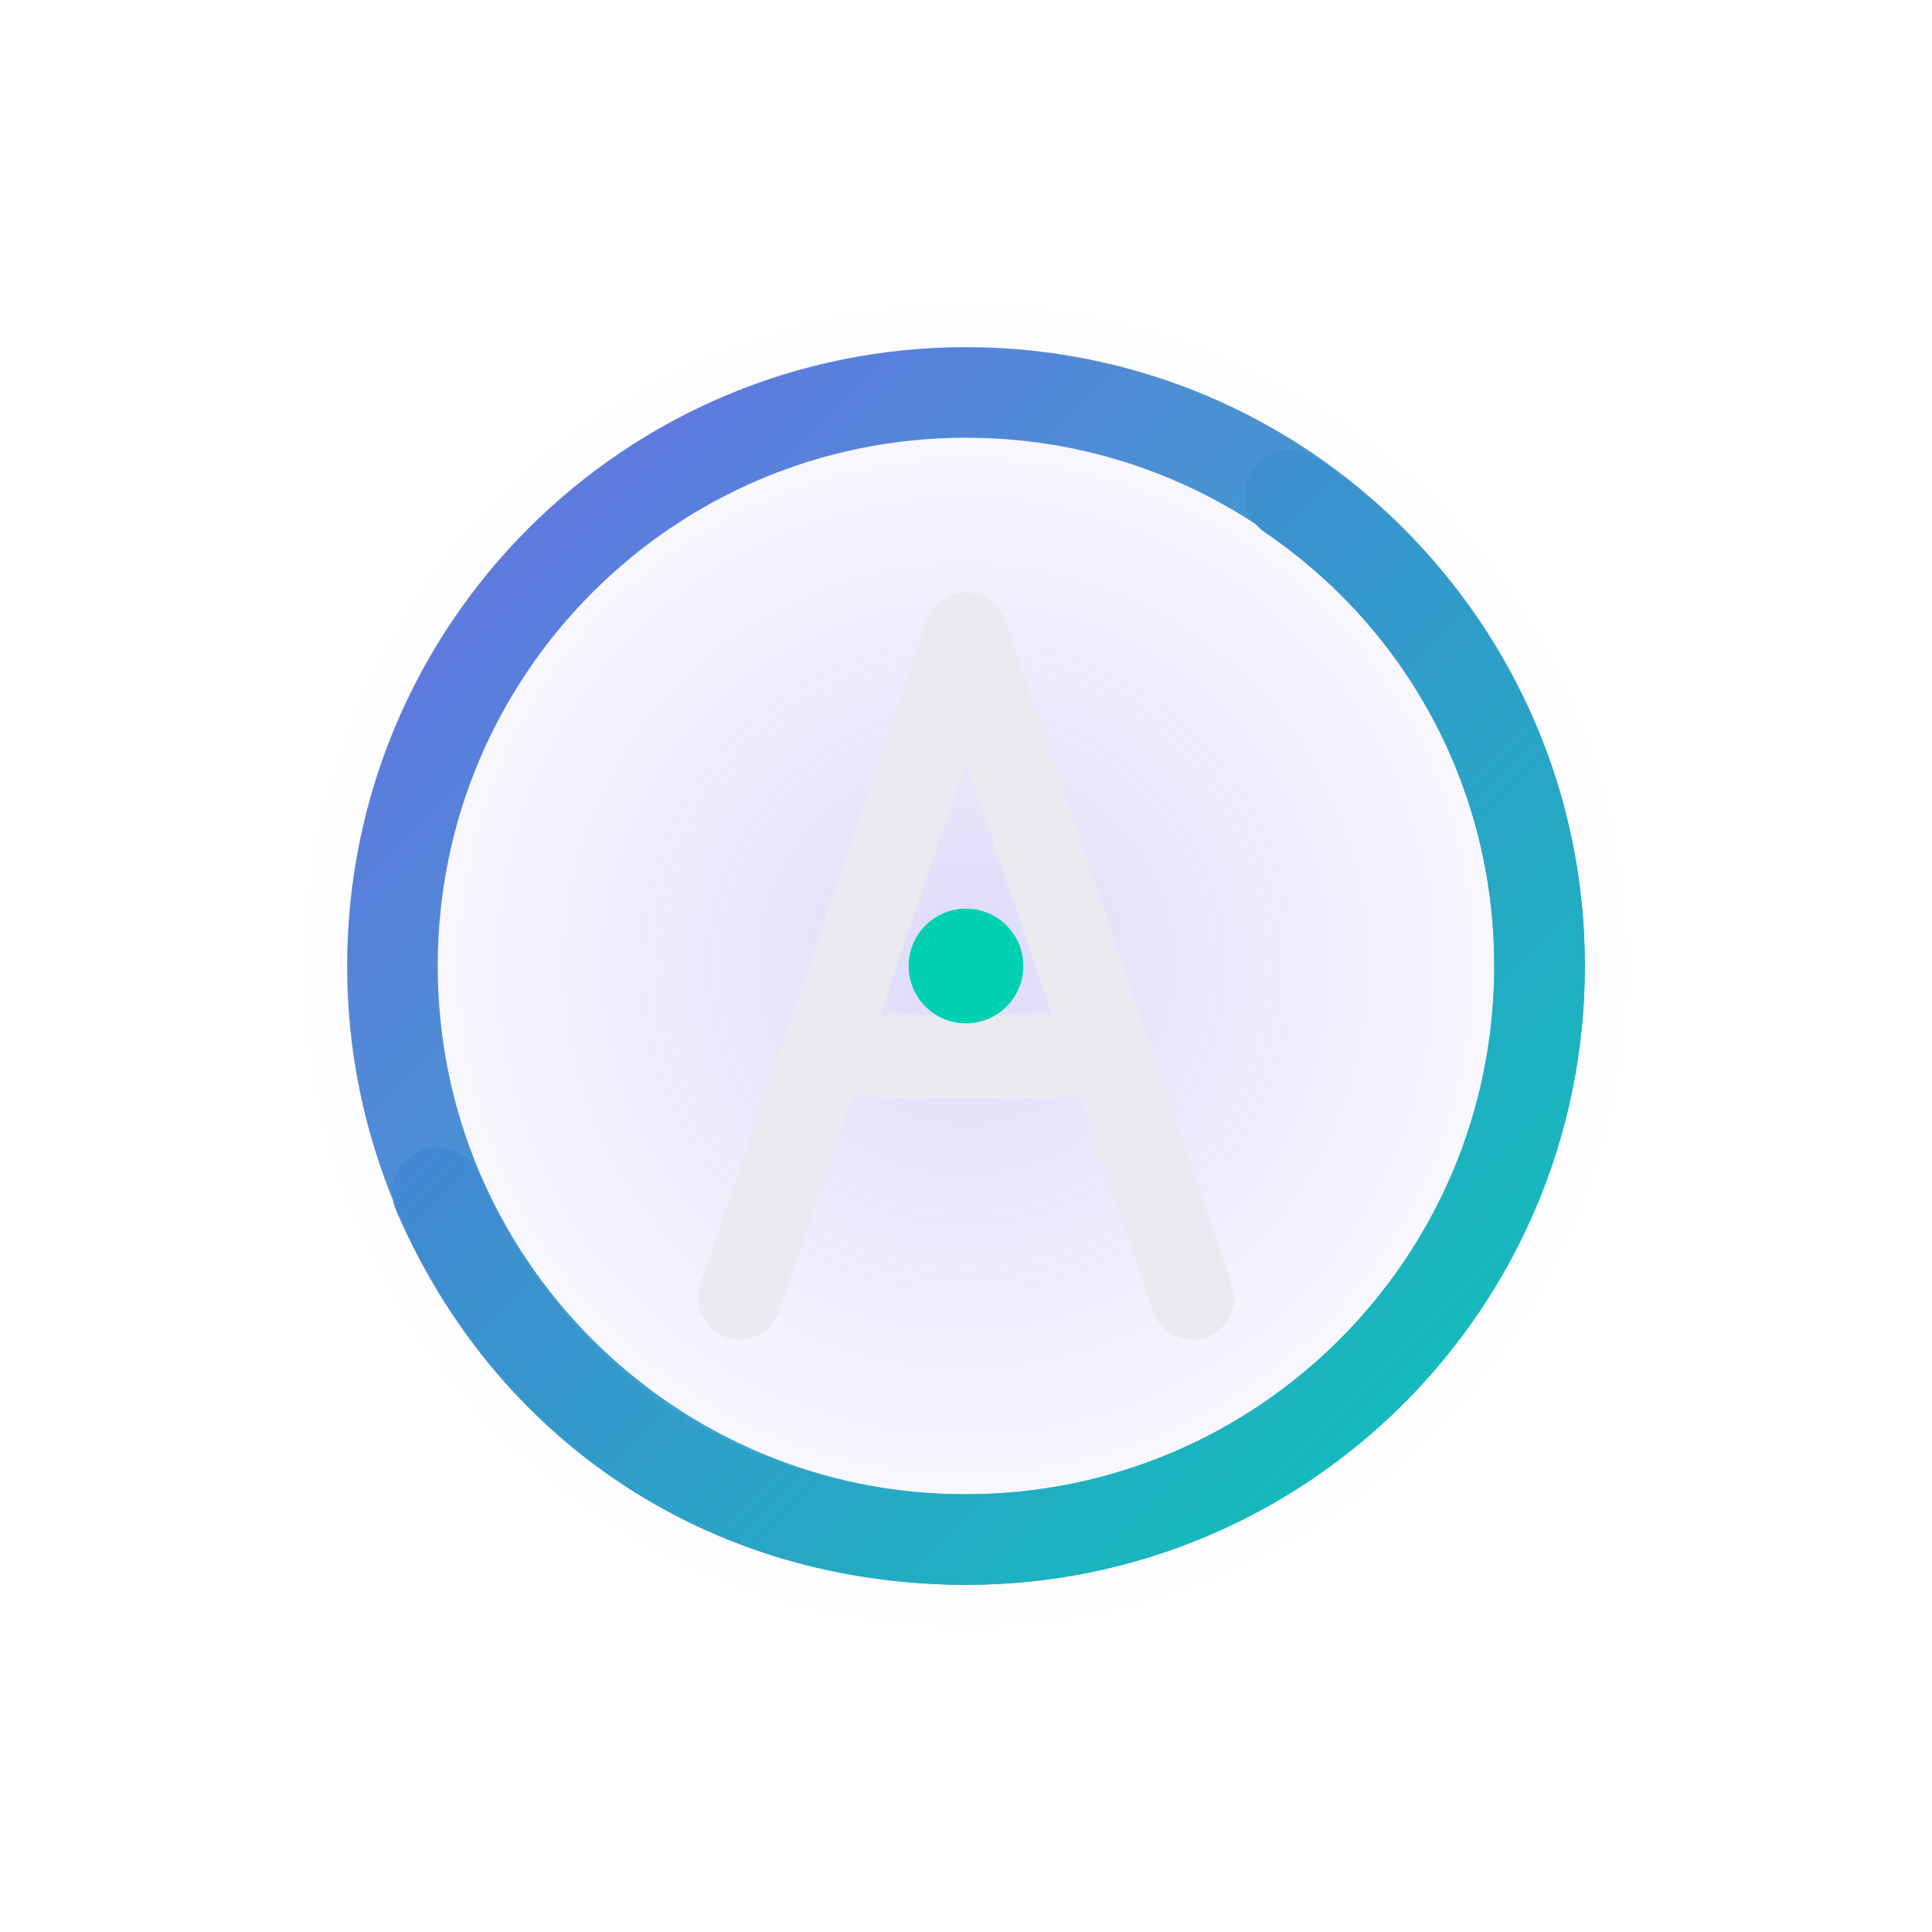
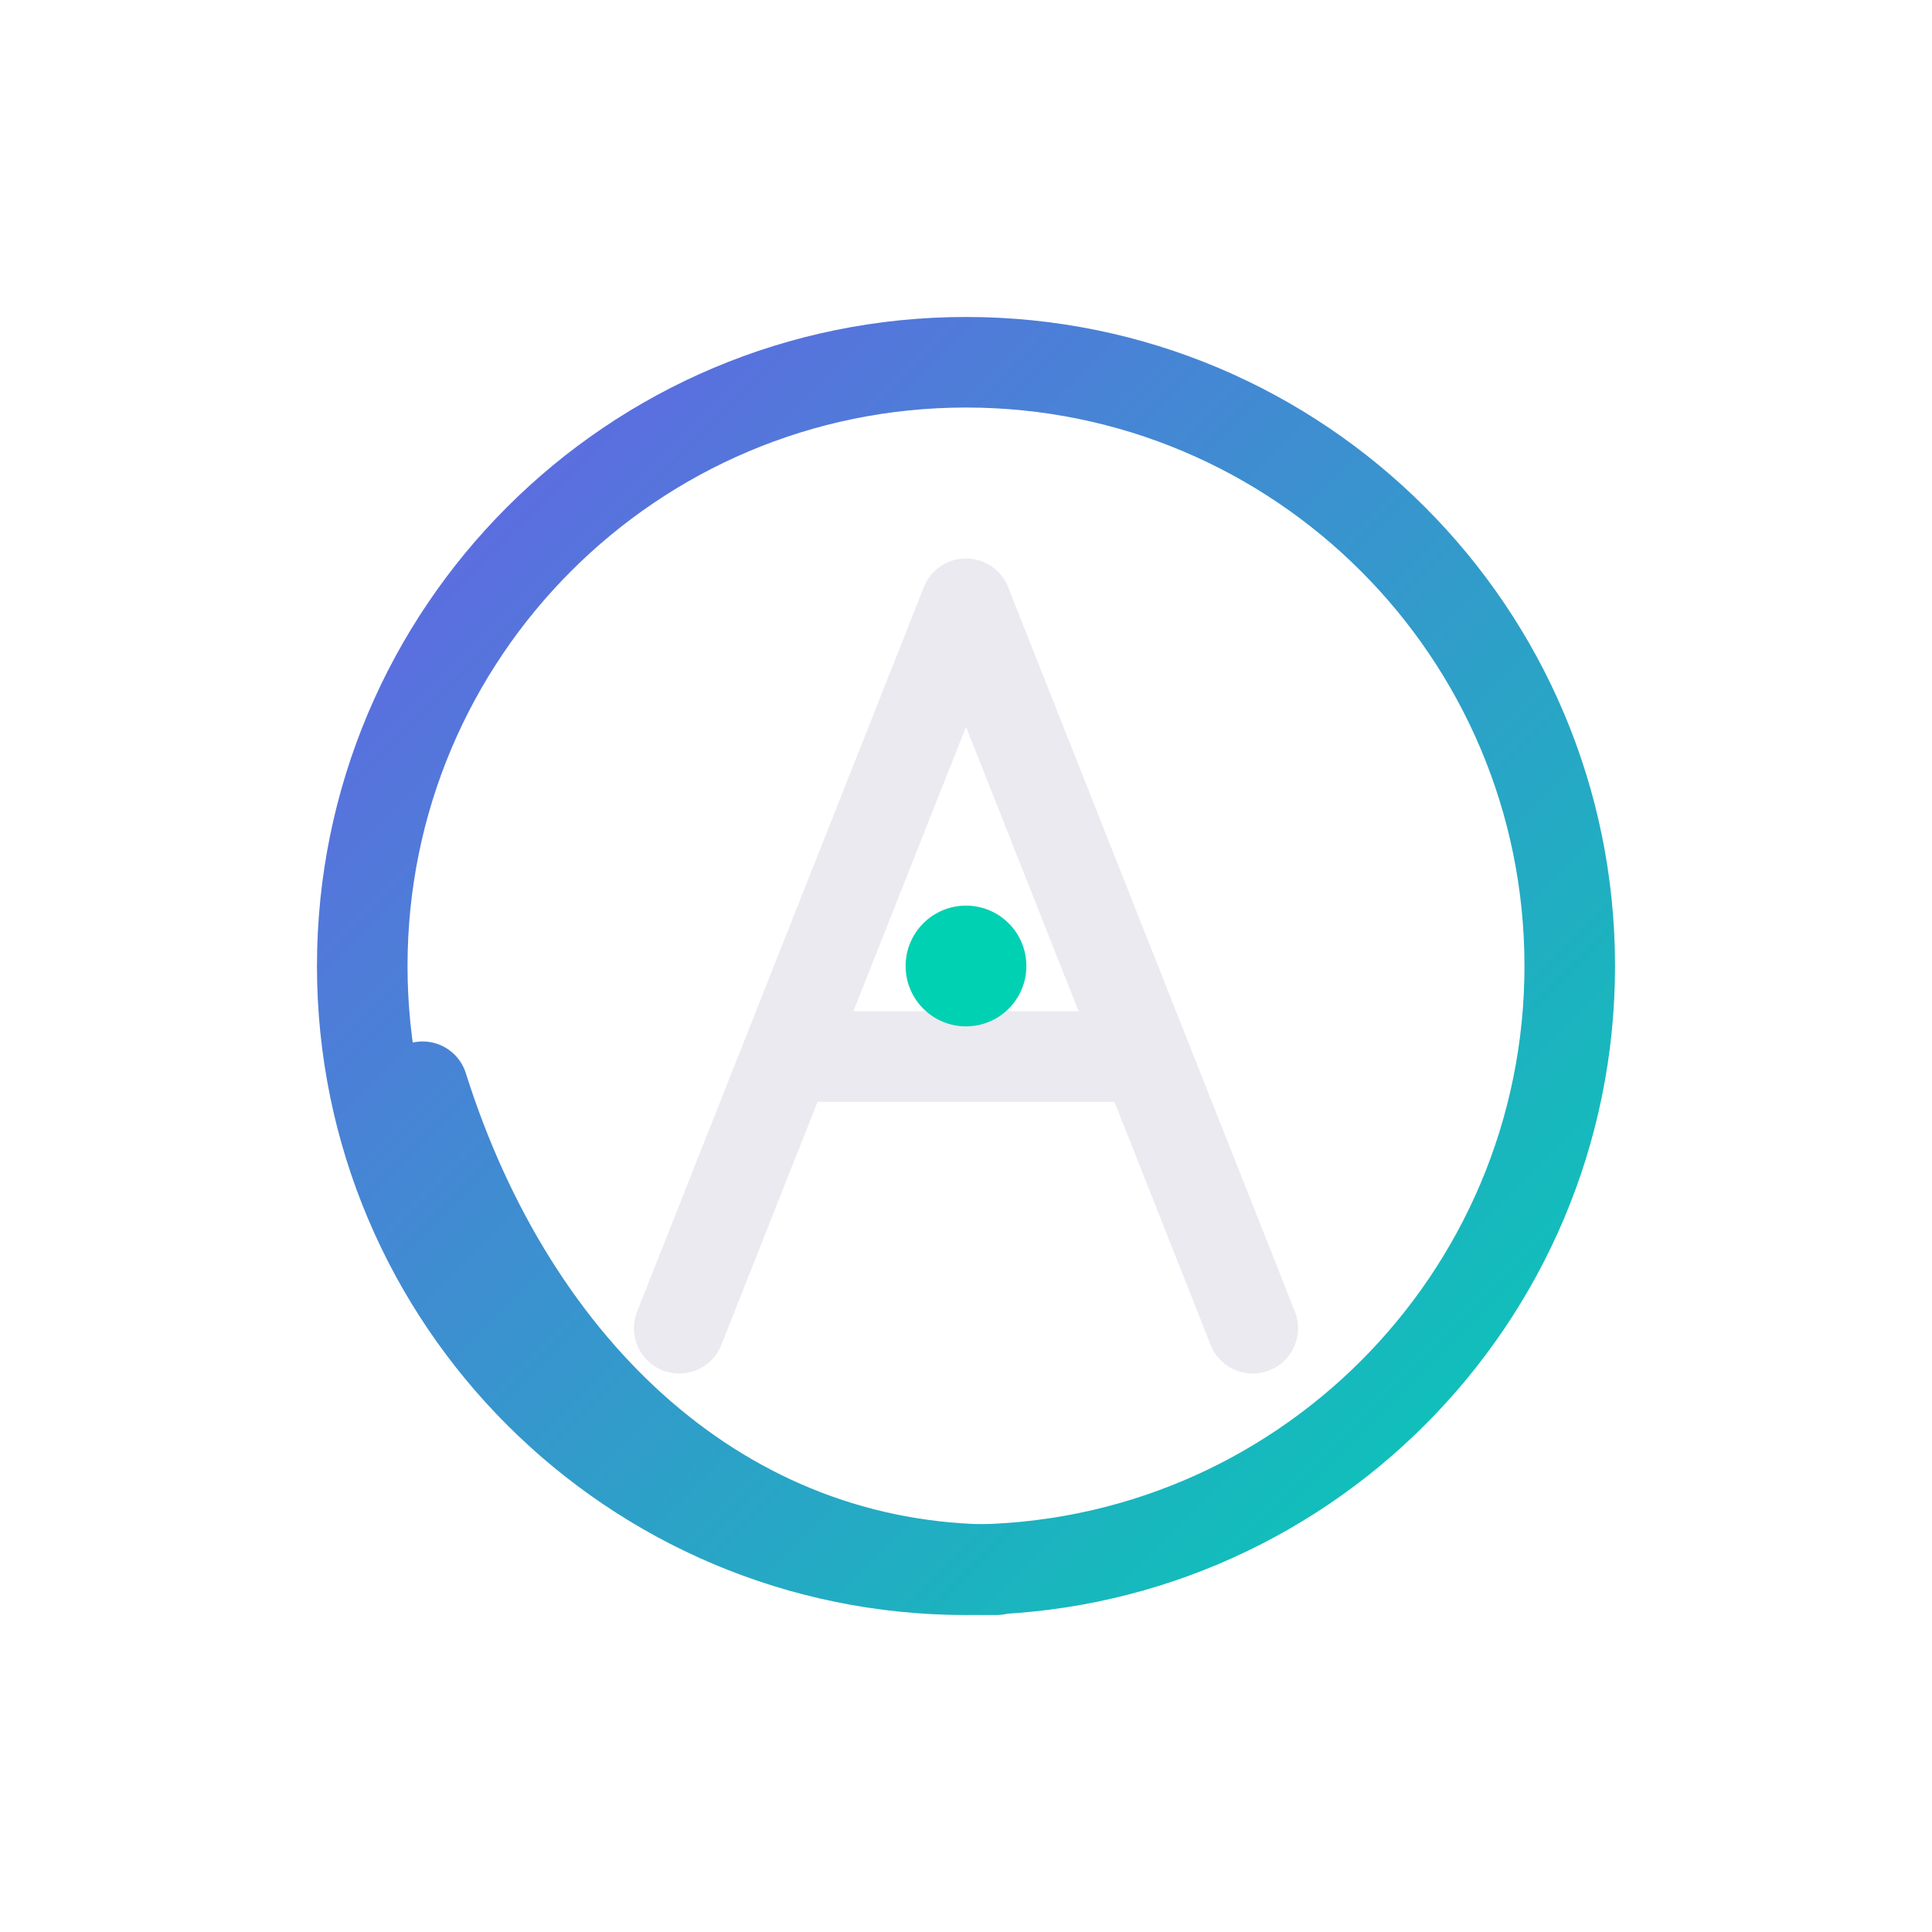
<svg xmlns="http://www.w3.org/2000/svg" width="128" height="128" viewBox="0 0 128 128" fill="none">
  <defs>
-     <linearGradient id="archonArc" x1="16" y1="16" x2="112" y2="112" gradientUnits="userSpaceOnUse">
+     <linearGradient id="archonGradient" x1="20" y1="20" x2="108" y2="108" gradientUnits="userSpaceOnUse">
      <stop stop-color="#6C5CE7" />
      <stop offset="1" stop-color="#00D1B2" />
    </linearGradient>
-     <radialGradient id="archonHalo" cx="0" cy="0" r="1" gradientUnits="userSpaceOnUse" gradientTransform="translate(64 64) rotate(90) scale(44)">
-       <stop stop-color="#6C5CE7" stop-opacity="0.22" />
-       <stop offset="1" stop-color="#6C5CE7" stop-opacity="0" />
-     </radialGradient>
  </defs>
-   <circle cx="64" cy="64" r="44" fill="url(#archonHalo)" />
-   <circle cx="64" cy="64" r="38" stroke="url(#archonArc)" stroke-width="6" opacity="0.95" />
-   <path d="M29 79C35 93 48 102 64 102C85 102 102 85 102 64C102 51 95.5 39.6 85.5 32.8" stroke="url(#archonArc)" stroke-width="6" stroke-linecap="round" />
-   <path d="M49 86L64 42L79 86" stroke="#EAEAF0" stroke-width="5.5" stroke-linecap="round" stroke-linejoin="round" />
-   <path d="M55 70H73" stroke="#EAEAF0" stroke-width="5.5" stroke-linecap="round" />
-   <circle cx="64" cy="64" r="3.8" fill="#00D1B2" />
+   <circle cx="64" cy="64" r="40" stroke="url(#archonGradient)" stroke-width="6" />
+   <path d="M28 72C34 91 48 104 66 104" stroke="url(#archonGradient)" stroke-width="6" stroke-linecap="round" />
+   <path d="M45 88L64 40L83 88" stroke="#EAEAF0" stroke-width="6" stroke-linecap="round" stroke-linejoin="round" />
+   <path d="M53 70H75" stroke="#EAEAF0" stroke-width="6" stroke-linecap="round" />
+   <circle cx="64" cy="64" r="4" fill="#00D1B2" />
</svg>
